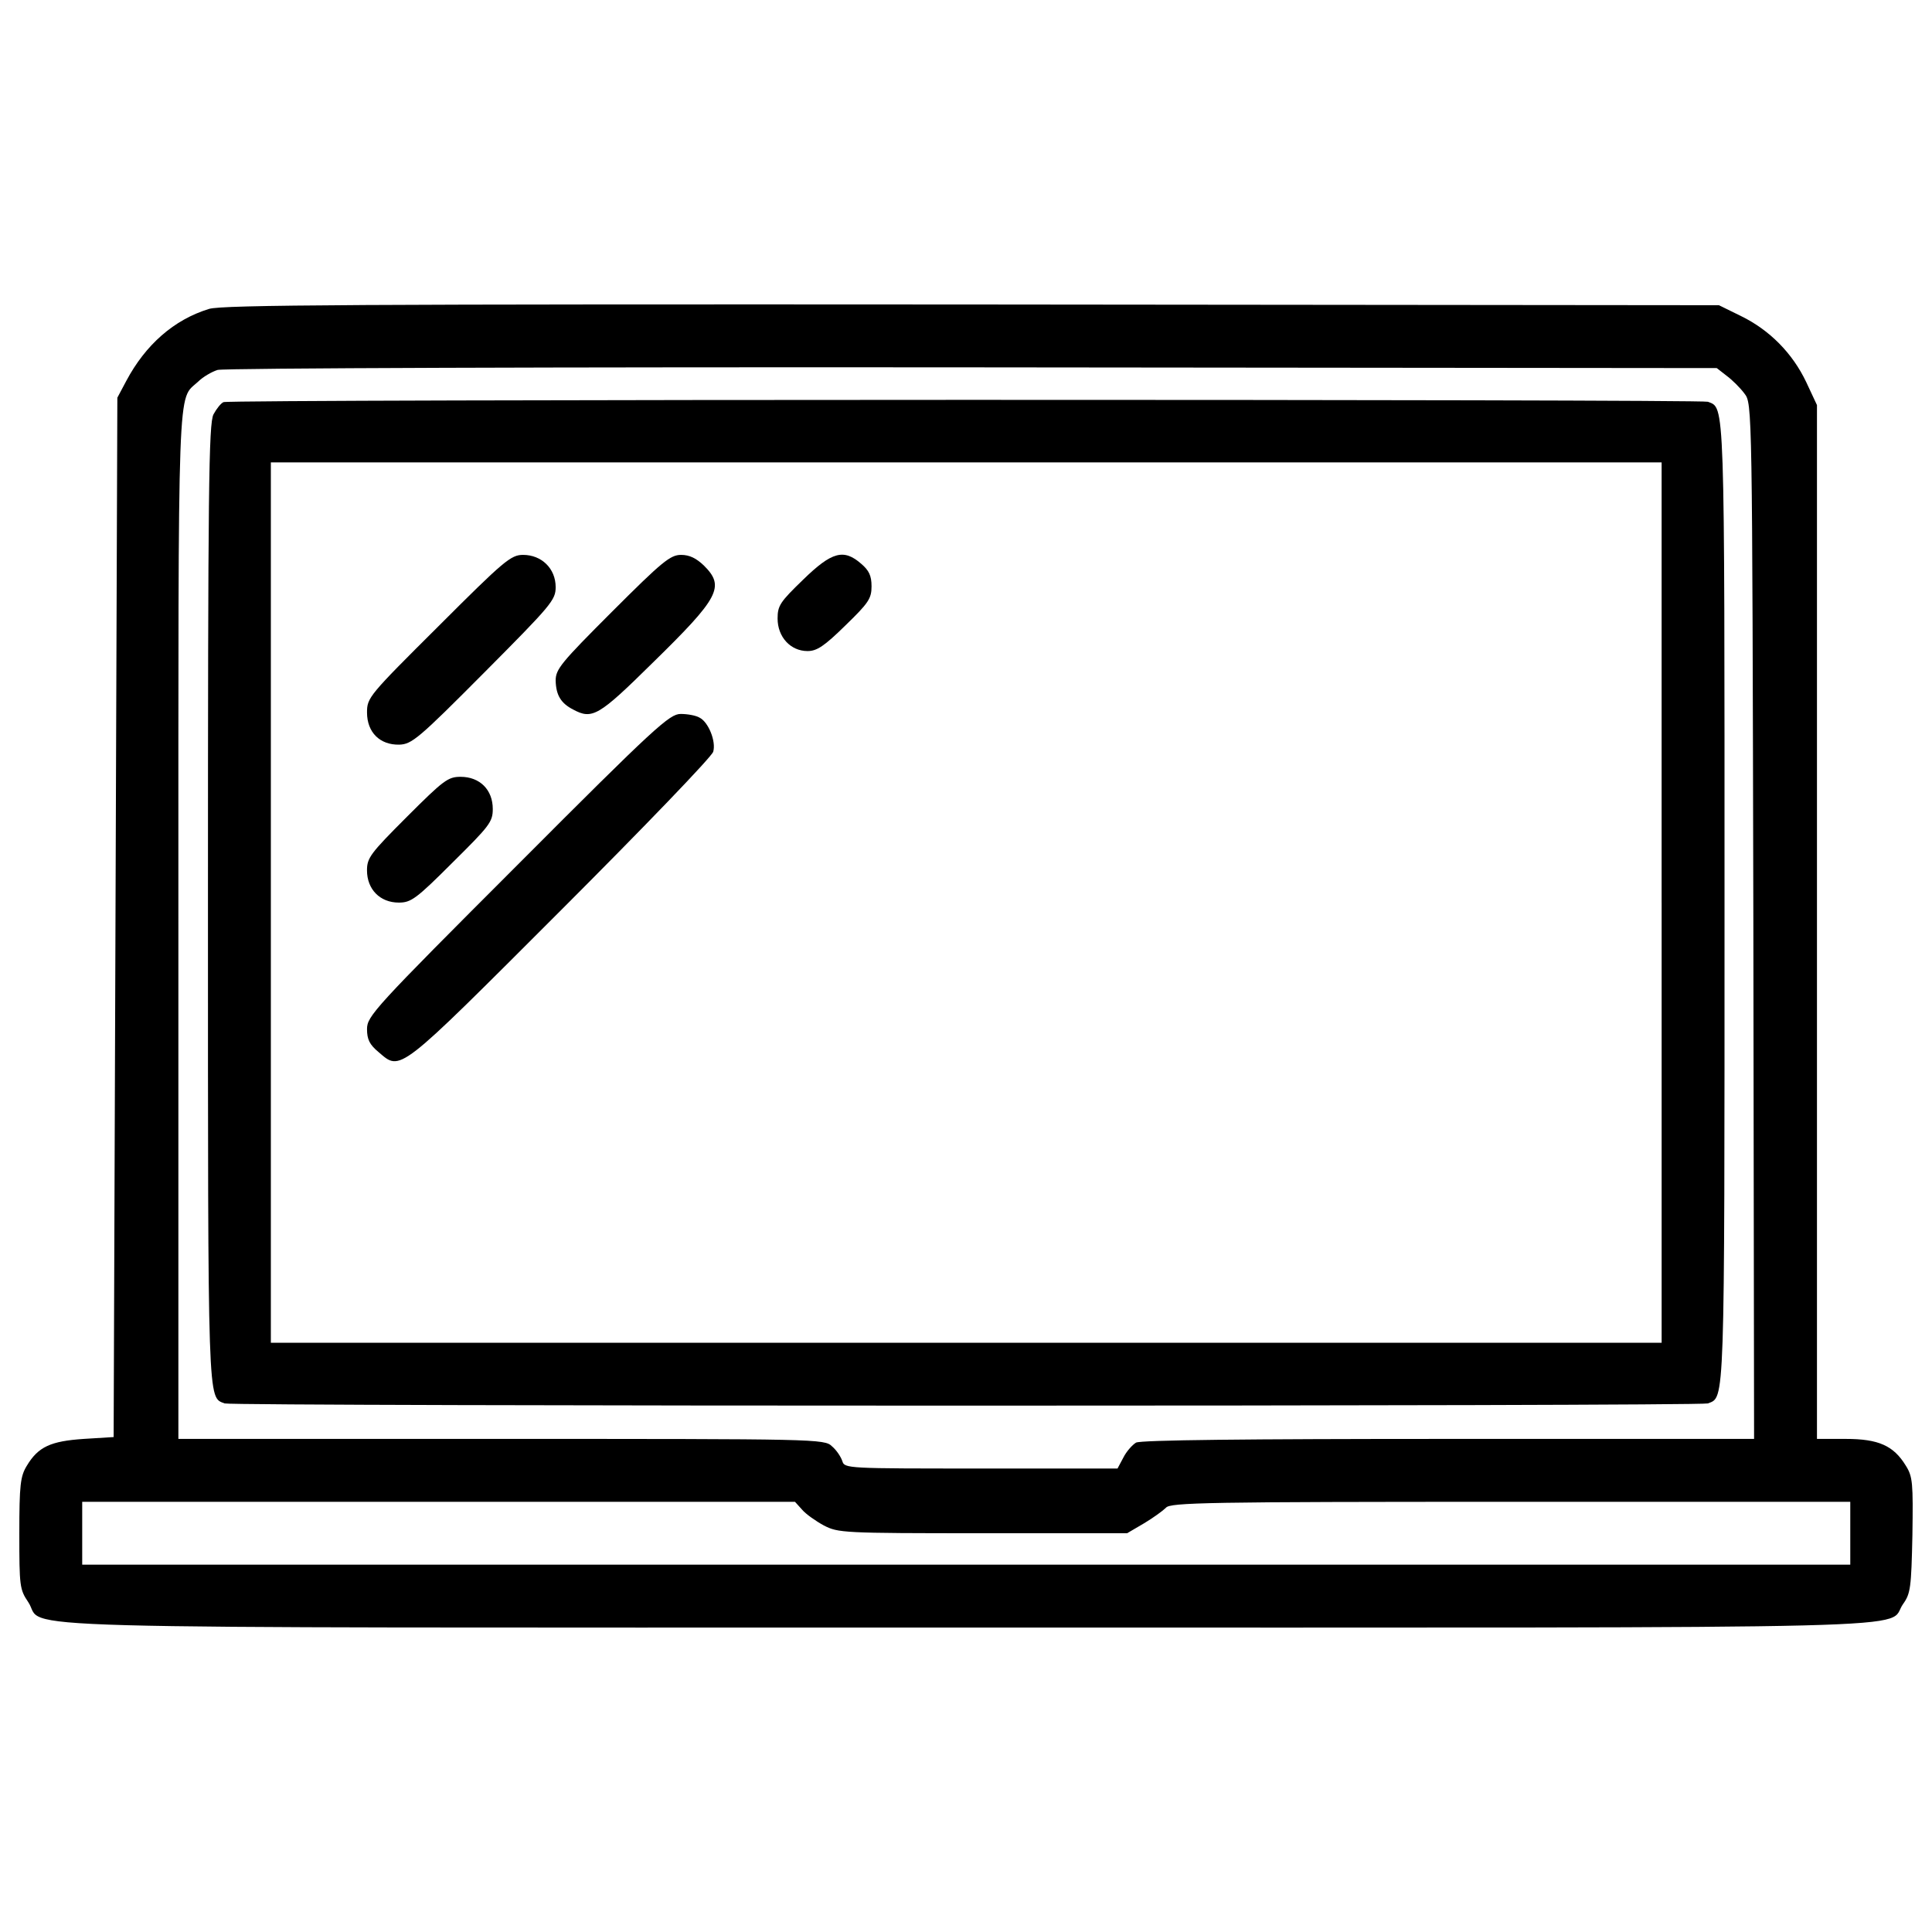
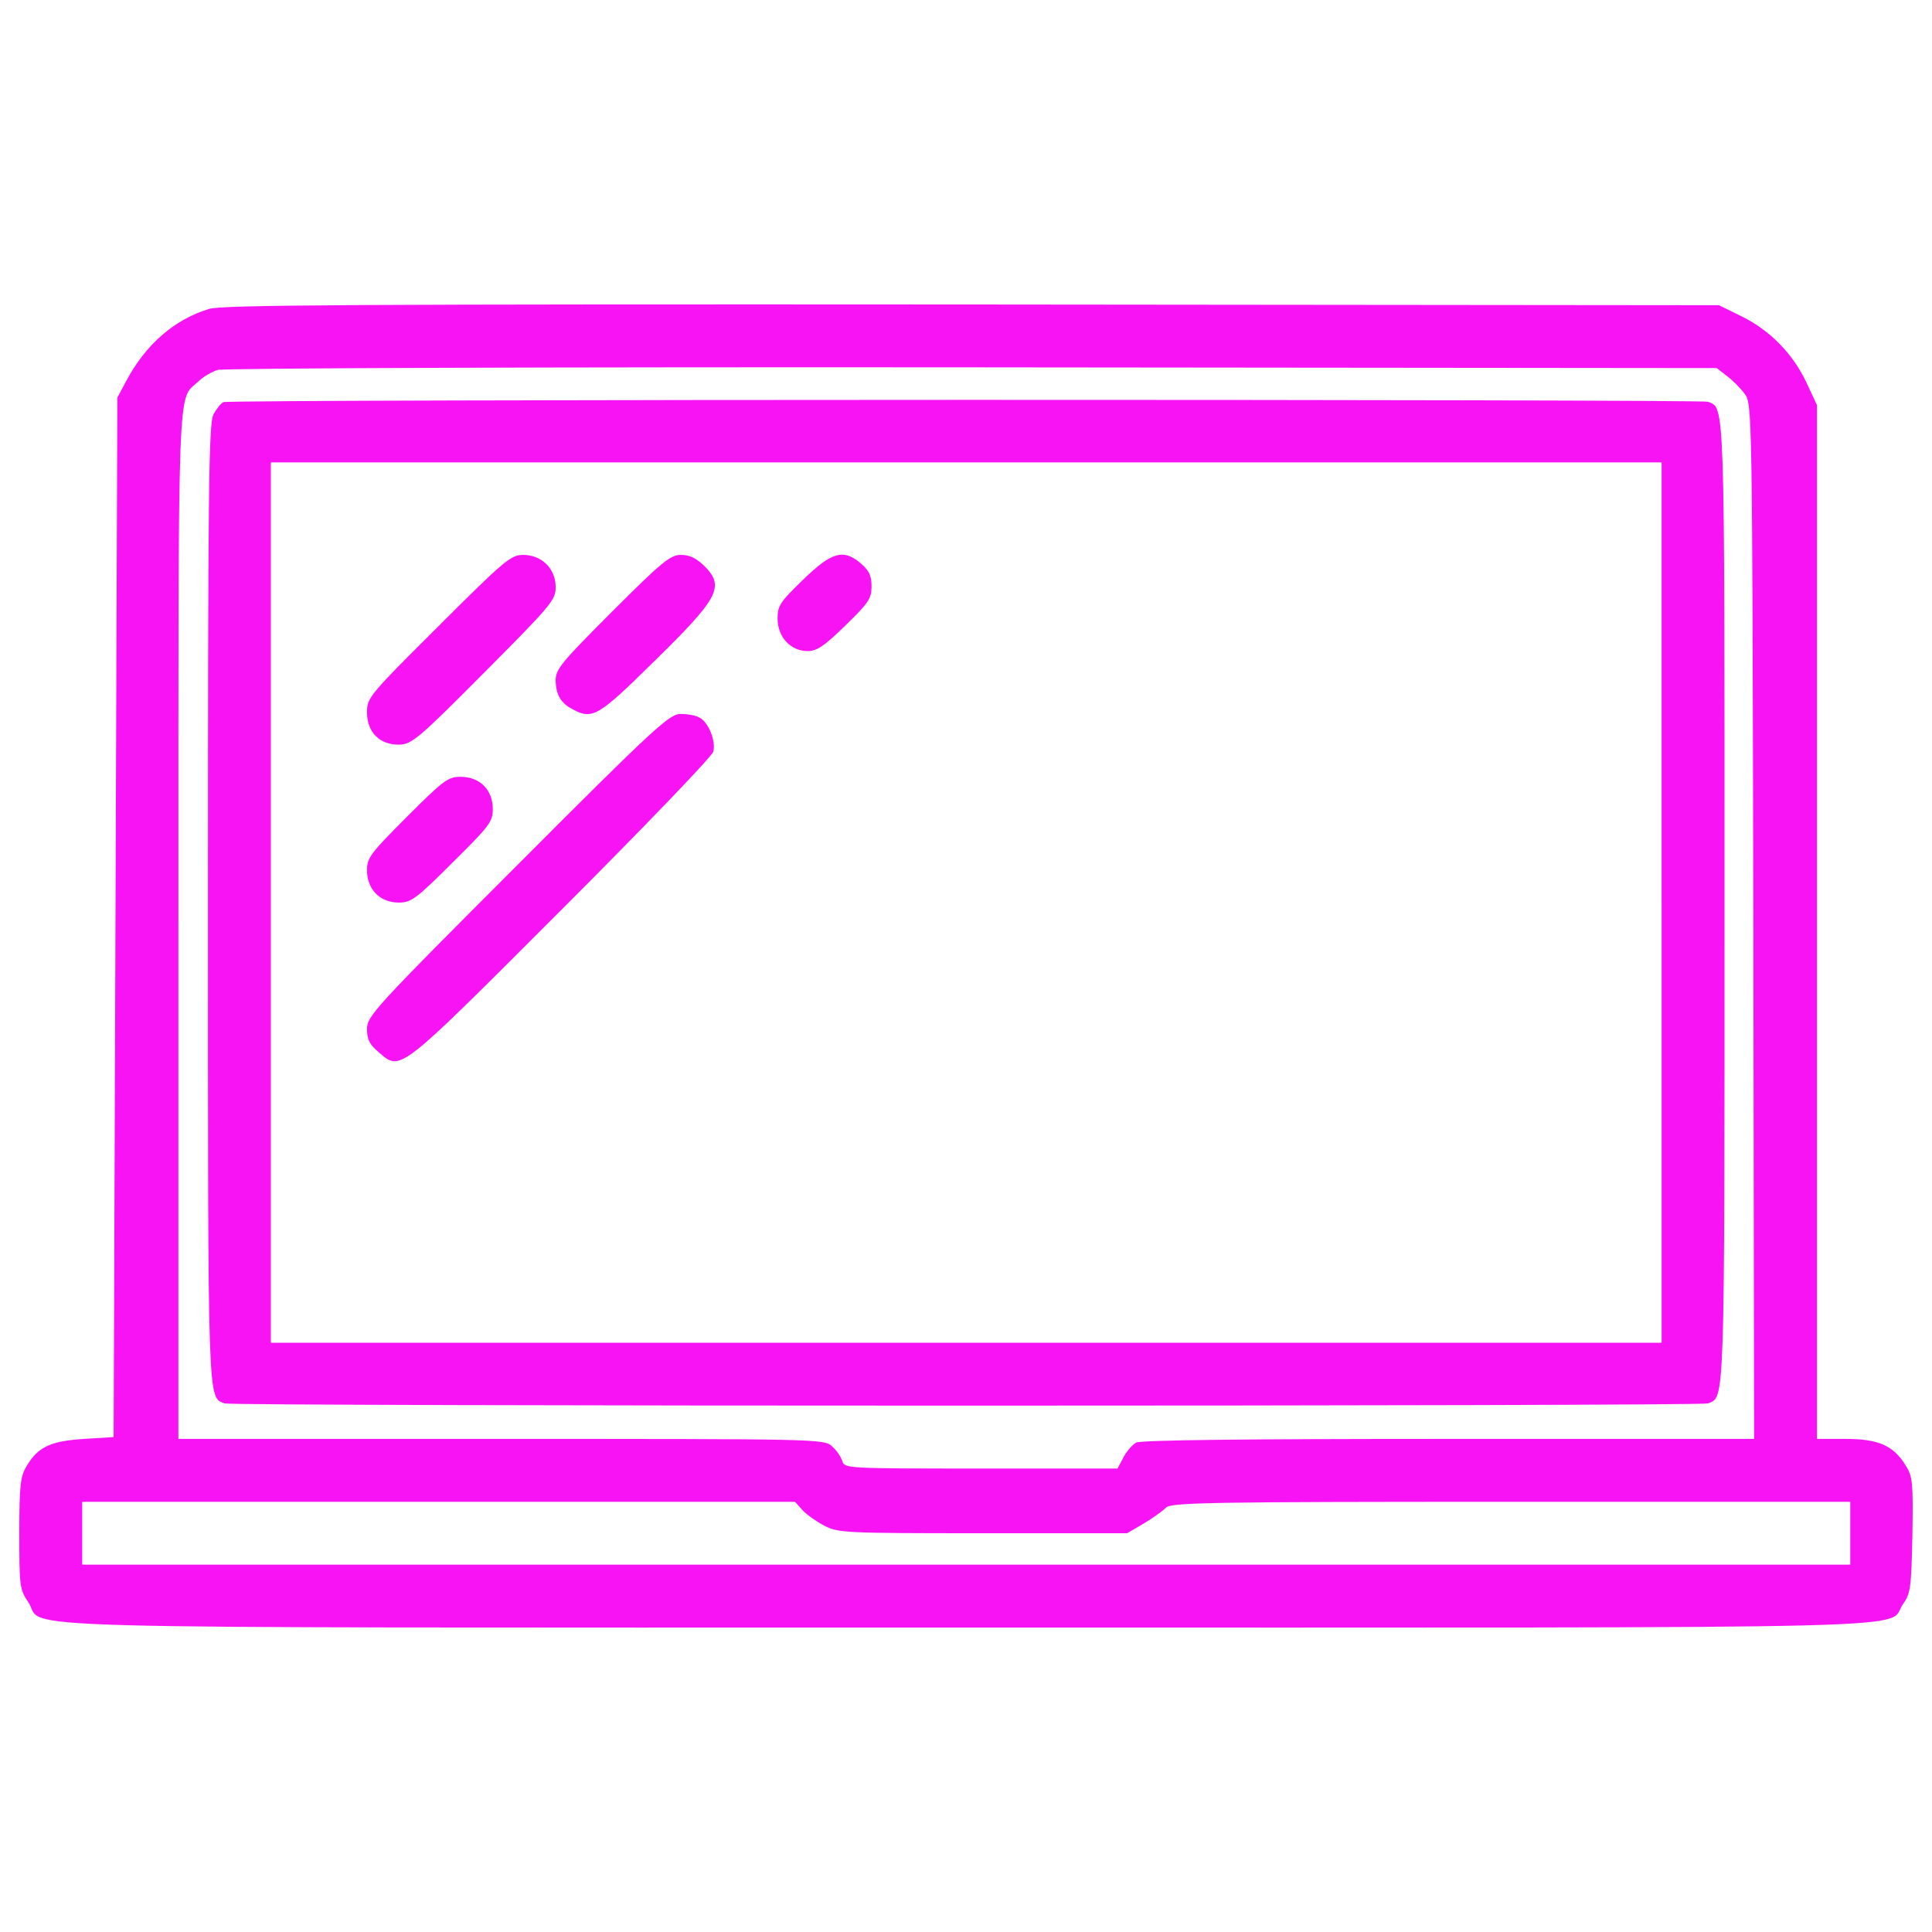
- <svg xmlns="http://www.w3.org/2000/svg" version="1.1" x="0px" y="0px" viewBox="0 0 1000 1000" enable-background="new 0 0 1000 1000" xml:space="preserve">
+ <svg xmlns="http://www.w3.org/2000/svg" version="1.1" fill="#f813f5" x="0px" y="0px" viewBox="0 0 1000 1000" enable-background="new 0 0 1000 1000" xml:space="preserve">
  <g>
    <g transform="translate(0,358) scale(0.1,-0.1)">
      <path d="M1082.2,1981.1c-181.9-55.5-329.3-185.7-428.9-373.3l-45.9-86.2l-9.6-2689.9l-9.6-2689.9l-155.1-9.6c-170.4-11.5-235.5-40.2-294.8-139.8c-32.5-53.6-38.3-97.6-38.3-348.4c0-273.8,1.9-291,45.9-356.1c97.6-143.6-356.1-132.1,4855.3-132.1c5180.7,0,4753.8-11.5,4849.5,122.5c38.3,53.6,42.1,84.3,47.9,356.1c3.8,269.9,1.9,302.5-34.5,359.9c-63.2,103.4-141.7,137.9-310.2,137.9h-149.3v2676.5v2674.6l-55.5,118.7c-70.8,149.3-189.5,270-338.9,342.7l-113,55.5l-3867.4,3.8C1855.6,2006,1147.3,2002.1,1082.2,1981.1z M8937.5,1634.6c28.7-21.1,70.9-63.2,91.9-91.9c40.2-51.7,40.2-59.4,45.9-2732.1l3.8-2678.4H7497.8c-1047.3,0-1592.9-5.7-1617.8-19.2c-19.1-11.5-49.8-46-65.1-76.6l-30.6-57.4h-706.5c-693.1,0-706.5,0-717.9,38.3c-7.7,23-30.6,57.4-53.6,76.6c-38.3,38.3-76.6,38.3-1711.6,38.3H923.3v2661.2c0,2881.4-5.7,2711,101.5,2810.5c24.9,24.9,70.8,51.7,101.5,61.3c30.6,9.6,1776.7,15.3,3907.6,13.4l3852.1-3.8L8937.5,1634.6z M4151.2-4233.5c19.1-23,70.8-59.3,113-82.3c74.7-38.3,95.7-40.2,823.2-40.2H5834l88.1,51.7c47.9,28.7,97.7,65.1,113,80.4c21.1,26.8,214.4,30.6,1782.4,30.6H9577V-4356v-162.7H5001.2H425.5v162.7v162.7h1843.7h1845.6L4151.2-4233.5z" />
      <path d="M1156.8,1498.6c-13.4-5.7-36.4-34.5-51.7-63.2c-24.9-47.9-28.7-382.9-28.7-2527.2c0-2632.5-1.9-2557.8,86.2-2592.3c42.1-15.3,7635.2-15.3,7677.3,0c88,34.5,86.2-40.2,86.2,2592.3c0,2632.5,1.9,2557.8-86.2,2592.3C8801.6,1513.9,1193.2,1513.9,1156.8,1498.6z M8600.6-1091.8V-3370H5001.2H1401.9v2278.3v2278.3h3599.3h3599.3V-1091.8z" />
      <path d="M2269.2,338.4c-359.9-358-369.5-369.5-369.5-446.1c0-103.4,67-168.5,166.6-166.6c65.1,1.9,99.6,30.6,440.3,373.3c348.4,350.4,369.5,375.2,369.5,442.3c0,95.7-72.7,166.6-168.5,166.6C2644.4,707.9,2610,679.2,2269.2,338.4z" />
      <path d="M3169,415c-266.1-266.1-292.9-298.7-292.9-358c1.9-74.7,26.8-116.8,90-149.3c99.6-53.6,132.1-34.5,411.6,241.2c346.5,338.9,375.2,394.4,266.1,503.5c-40.2,38.3-74.7,55.5-118.7,55.5C3469.6,707.9,3427.5,673.5,3169,415z" />
      <path d="M4156.9,579.6c-118.7-114.9-132.1-134-132.1-201c0-95.7,67-168.5,155.1-168.5c47.9,0,86.2,24.9,195.3,132.1C4495.8,459,4511.1,482,4511.1,545.2c0,55.5-13.4,82.3-53.6,116.8C4367.5,740.5,4306.2,725.1,4156.9,579.6z" />
      <path d="M2678.9-896.5c-742.8-742.9-779.2-783.1-779.2-850.1c0-53.6,13.4-80.4,59.4-118.7c116.8-99.6,91.9-118.7,941.9,731.4c428.9,428.9,785,798.4,790.7,823.3c15.3,53.6-24.9,153.2-70.8,176.1c-19.1,11.5-63.2,19.1-97.6,19.1C3465.8-115.3,3393-180.4,2678.9-896.5z" />
      <path d="M2106.4-647.6c-189.5-189.5-206.8-212.5-206.8-277.6c0-97.6,67-166.6,164.7-166.6c63.2,0,90,19.2,277.6,206.8c191.5,189.6,208.7,210.6,208.7,277.6c0,99.6-67,166.6-166.6,166.6C2318.9-440.8,2296-458,2106.4-647.6z" />
    </g>
  </g>
</svg>
